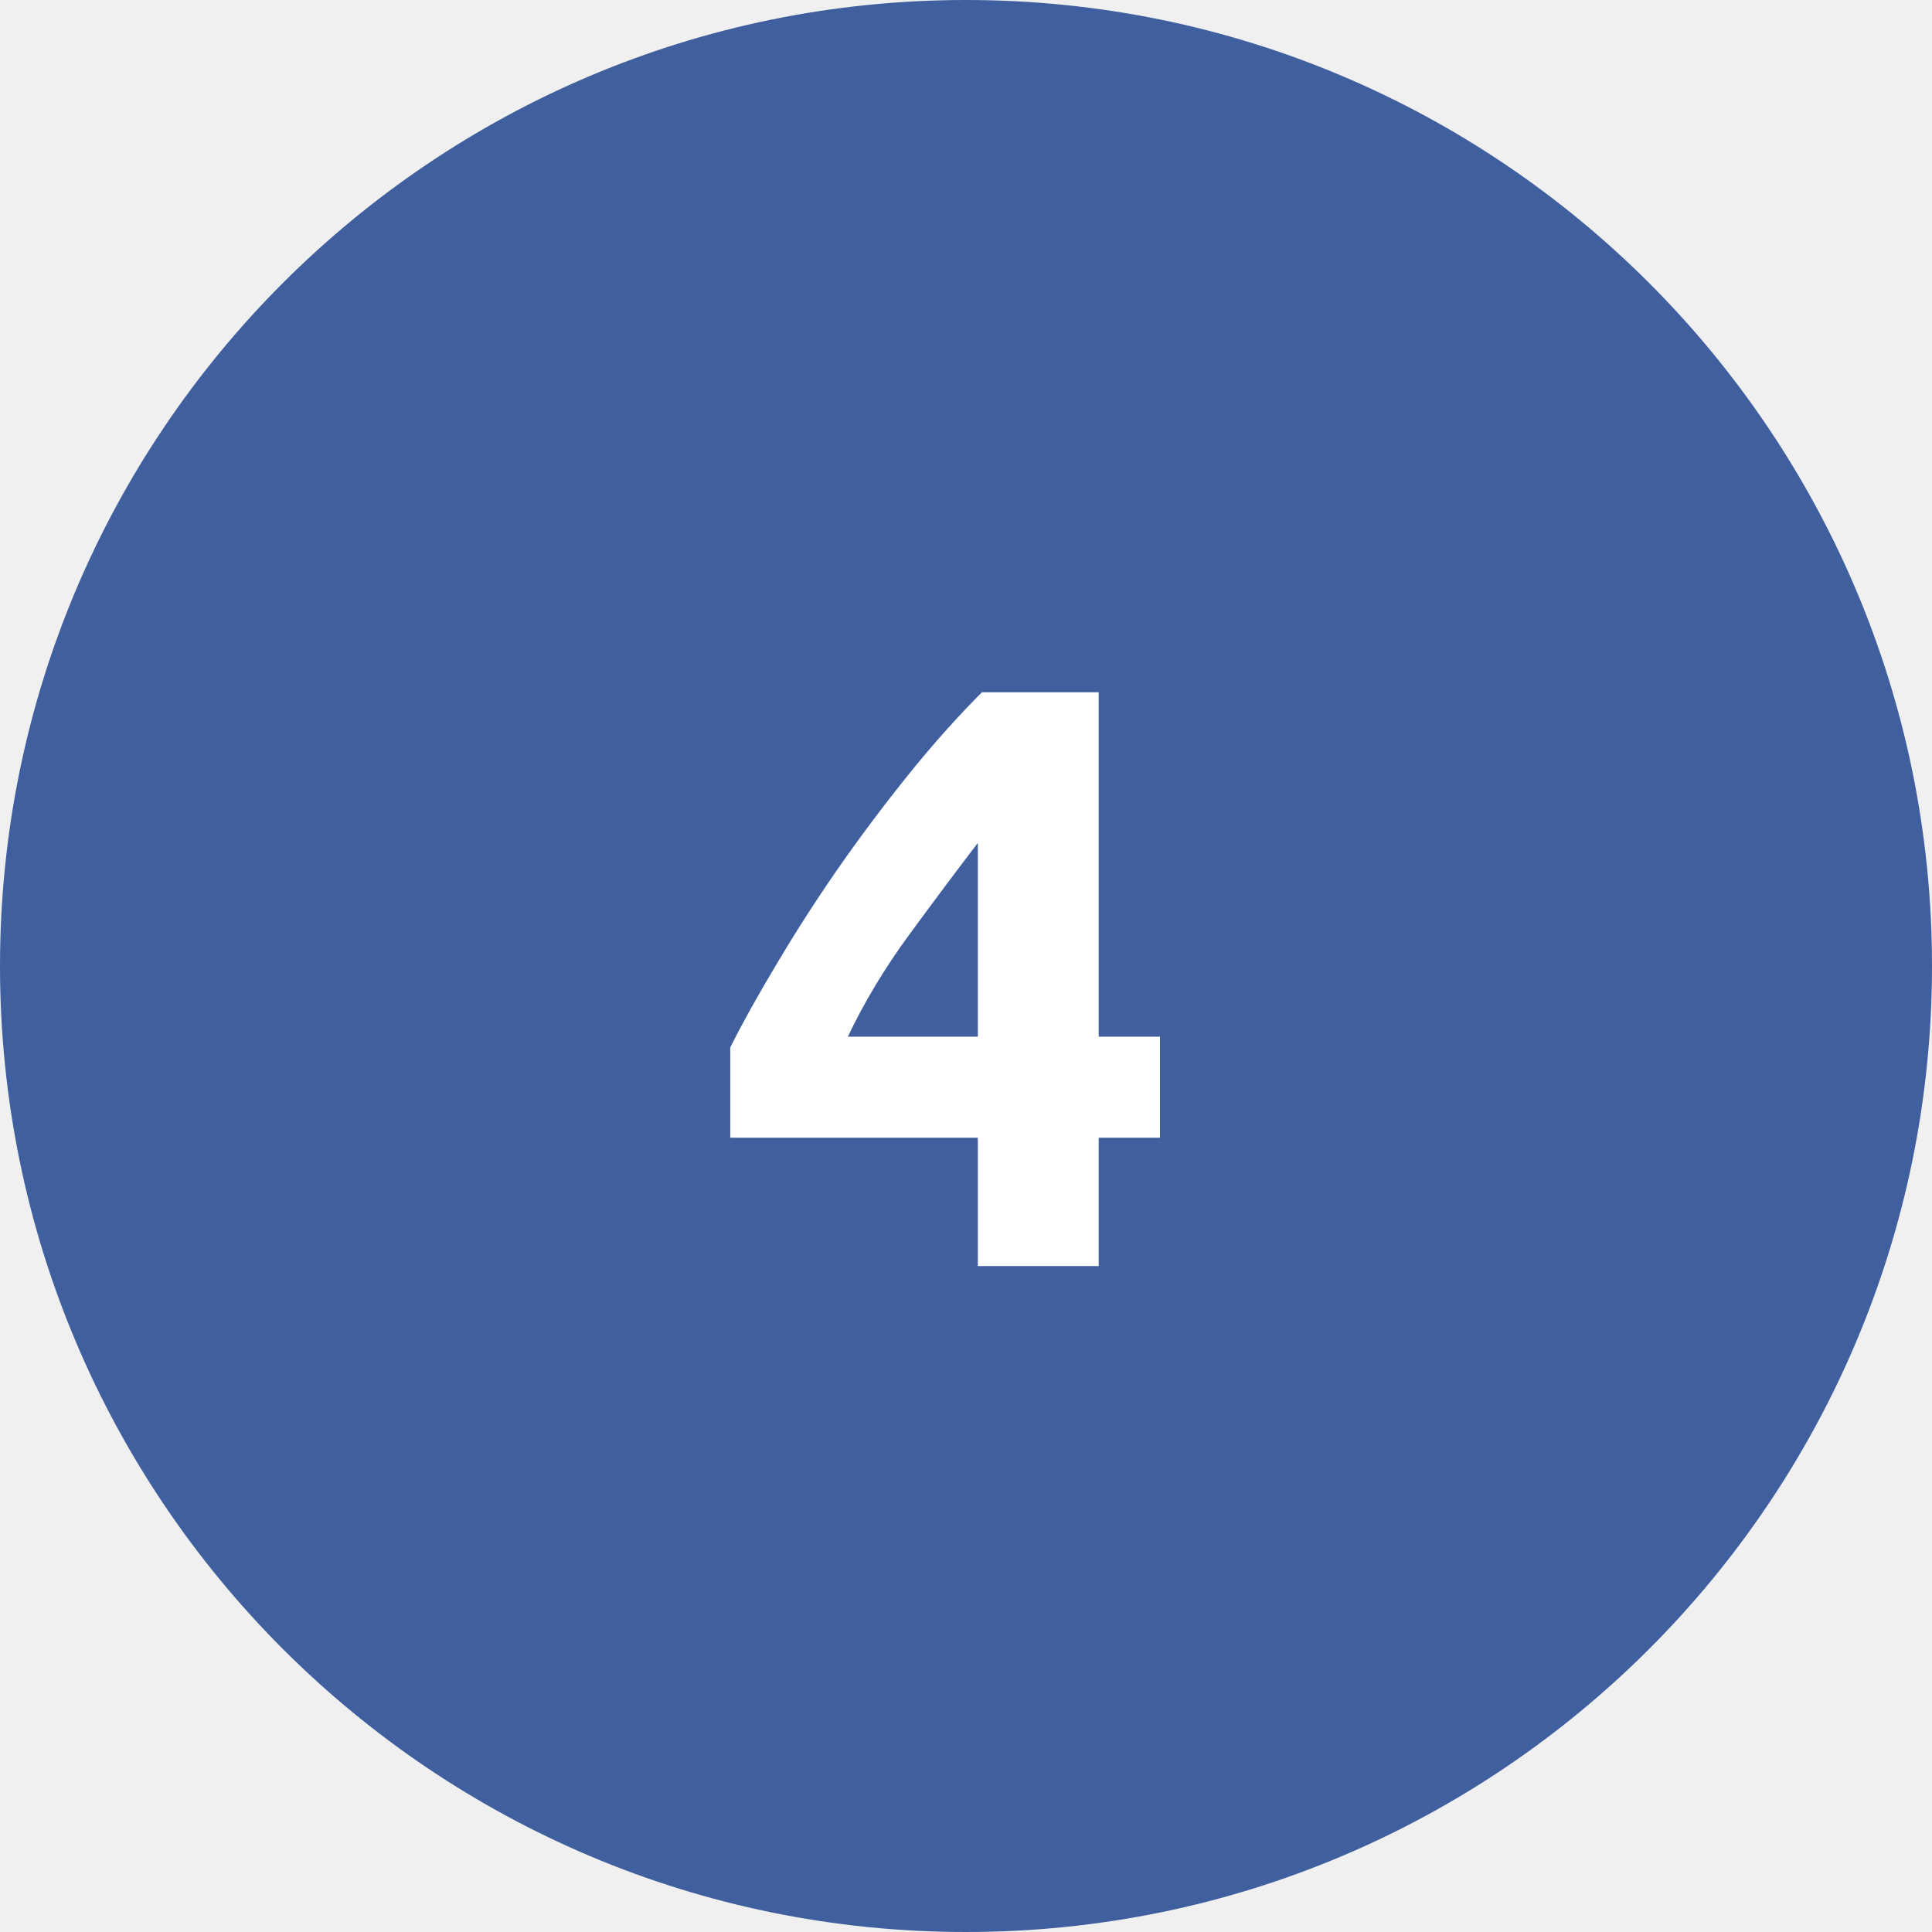
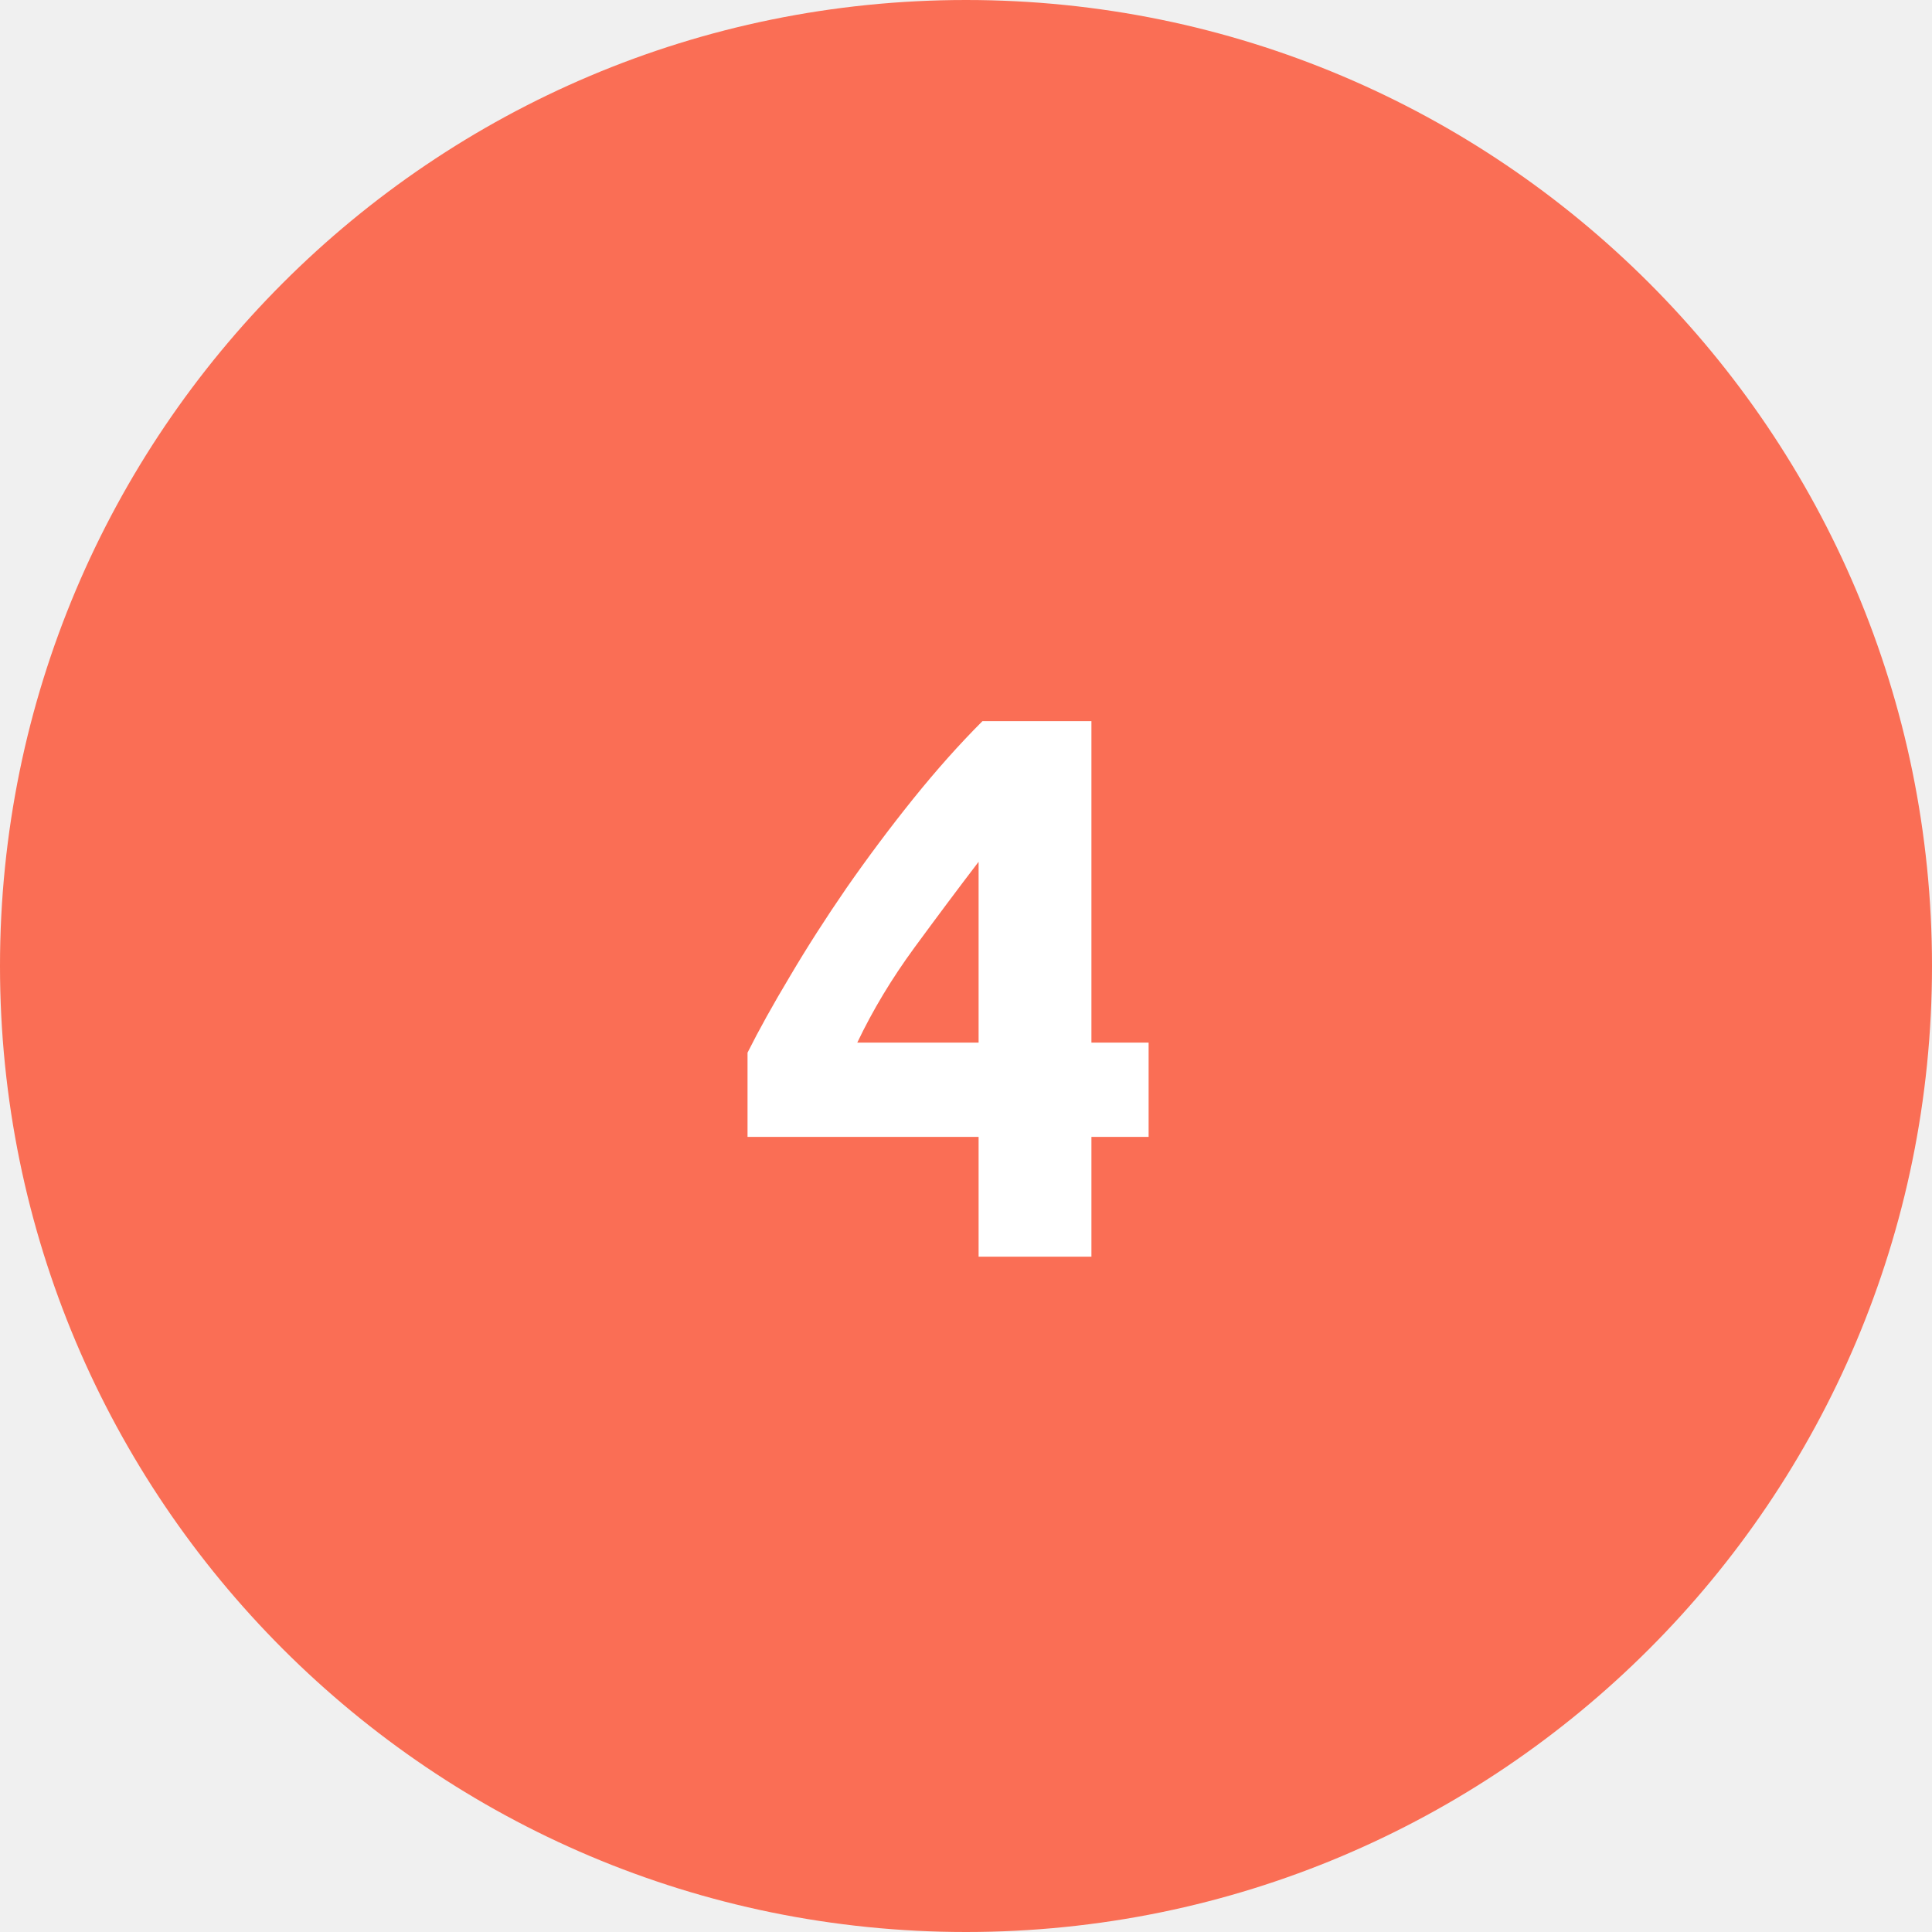
- <svg xmlns="http://www.w3.org/2000/svg" width="42" height="42" viewBox="0 0 42 42" fill="none">
-   <circle cx="21" cy="21" r="21" fill="#405F9E" />
-   <path d="M21.257 18.325C20.789 18.937 20.291 19.603 19.763 20.323C19.235 21.043 18.791 21.781 18.431 22.537H21.257V18.325ZM23.885 15.049V22.537H25.217V24.733H23.885V27.523H21.257V24.733H15.875V22.771C16.139 22.243 16.469 21.649 16.865 20.989C17.261 20.317 17.699 19.633 18.179 18.937C18.671 18.229 19.187 17.539 19.727 16.867C20.267 16.195 20.807 15.589 21.347 15.049H23.885Z" fill="white" />
+ <svg xmlns="http://www.w3.org/2000/svg" width="50" height="50" viewBox="0 0 50 50" fill="none">
+   <circle cx="25" cy="25" r="25" fill="#FA6E55" />
+   <path d="M25.326 22.303C24.806 22.983 24.253 23.723 23.666 24.523C23.08 25.323 22.586 26.143 22.186 26.983H25.326V22.303ZM28.246 18.663V26.983H29.726V29.423H28.246V32.523H25.326V29.423H19.346V27.243C19.64 26.657 20.006 25.997 20.446 25.263C20.886 24.517 21.373 23.757 21.906 22.983C22.453 22.197 23.026 21.43 23.626 20.683C24.226 19.937 24.826 19.263 25.426 18.663H28.246Z" fill="white" />
</svg>
